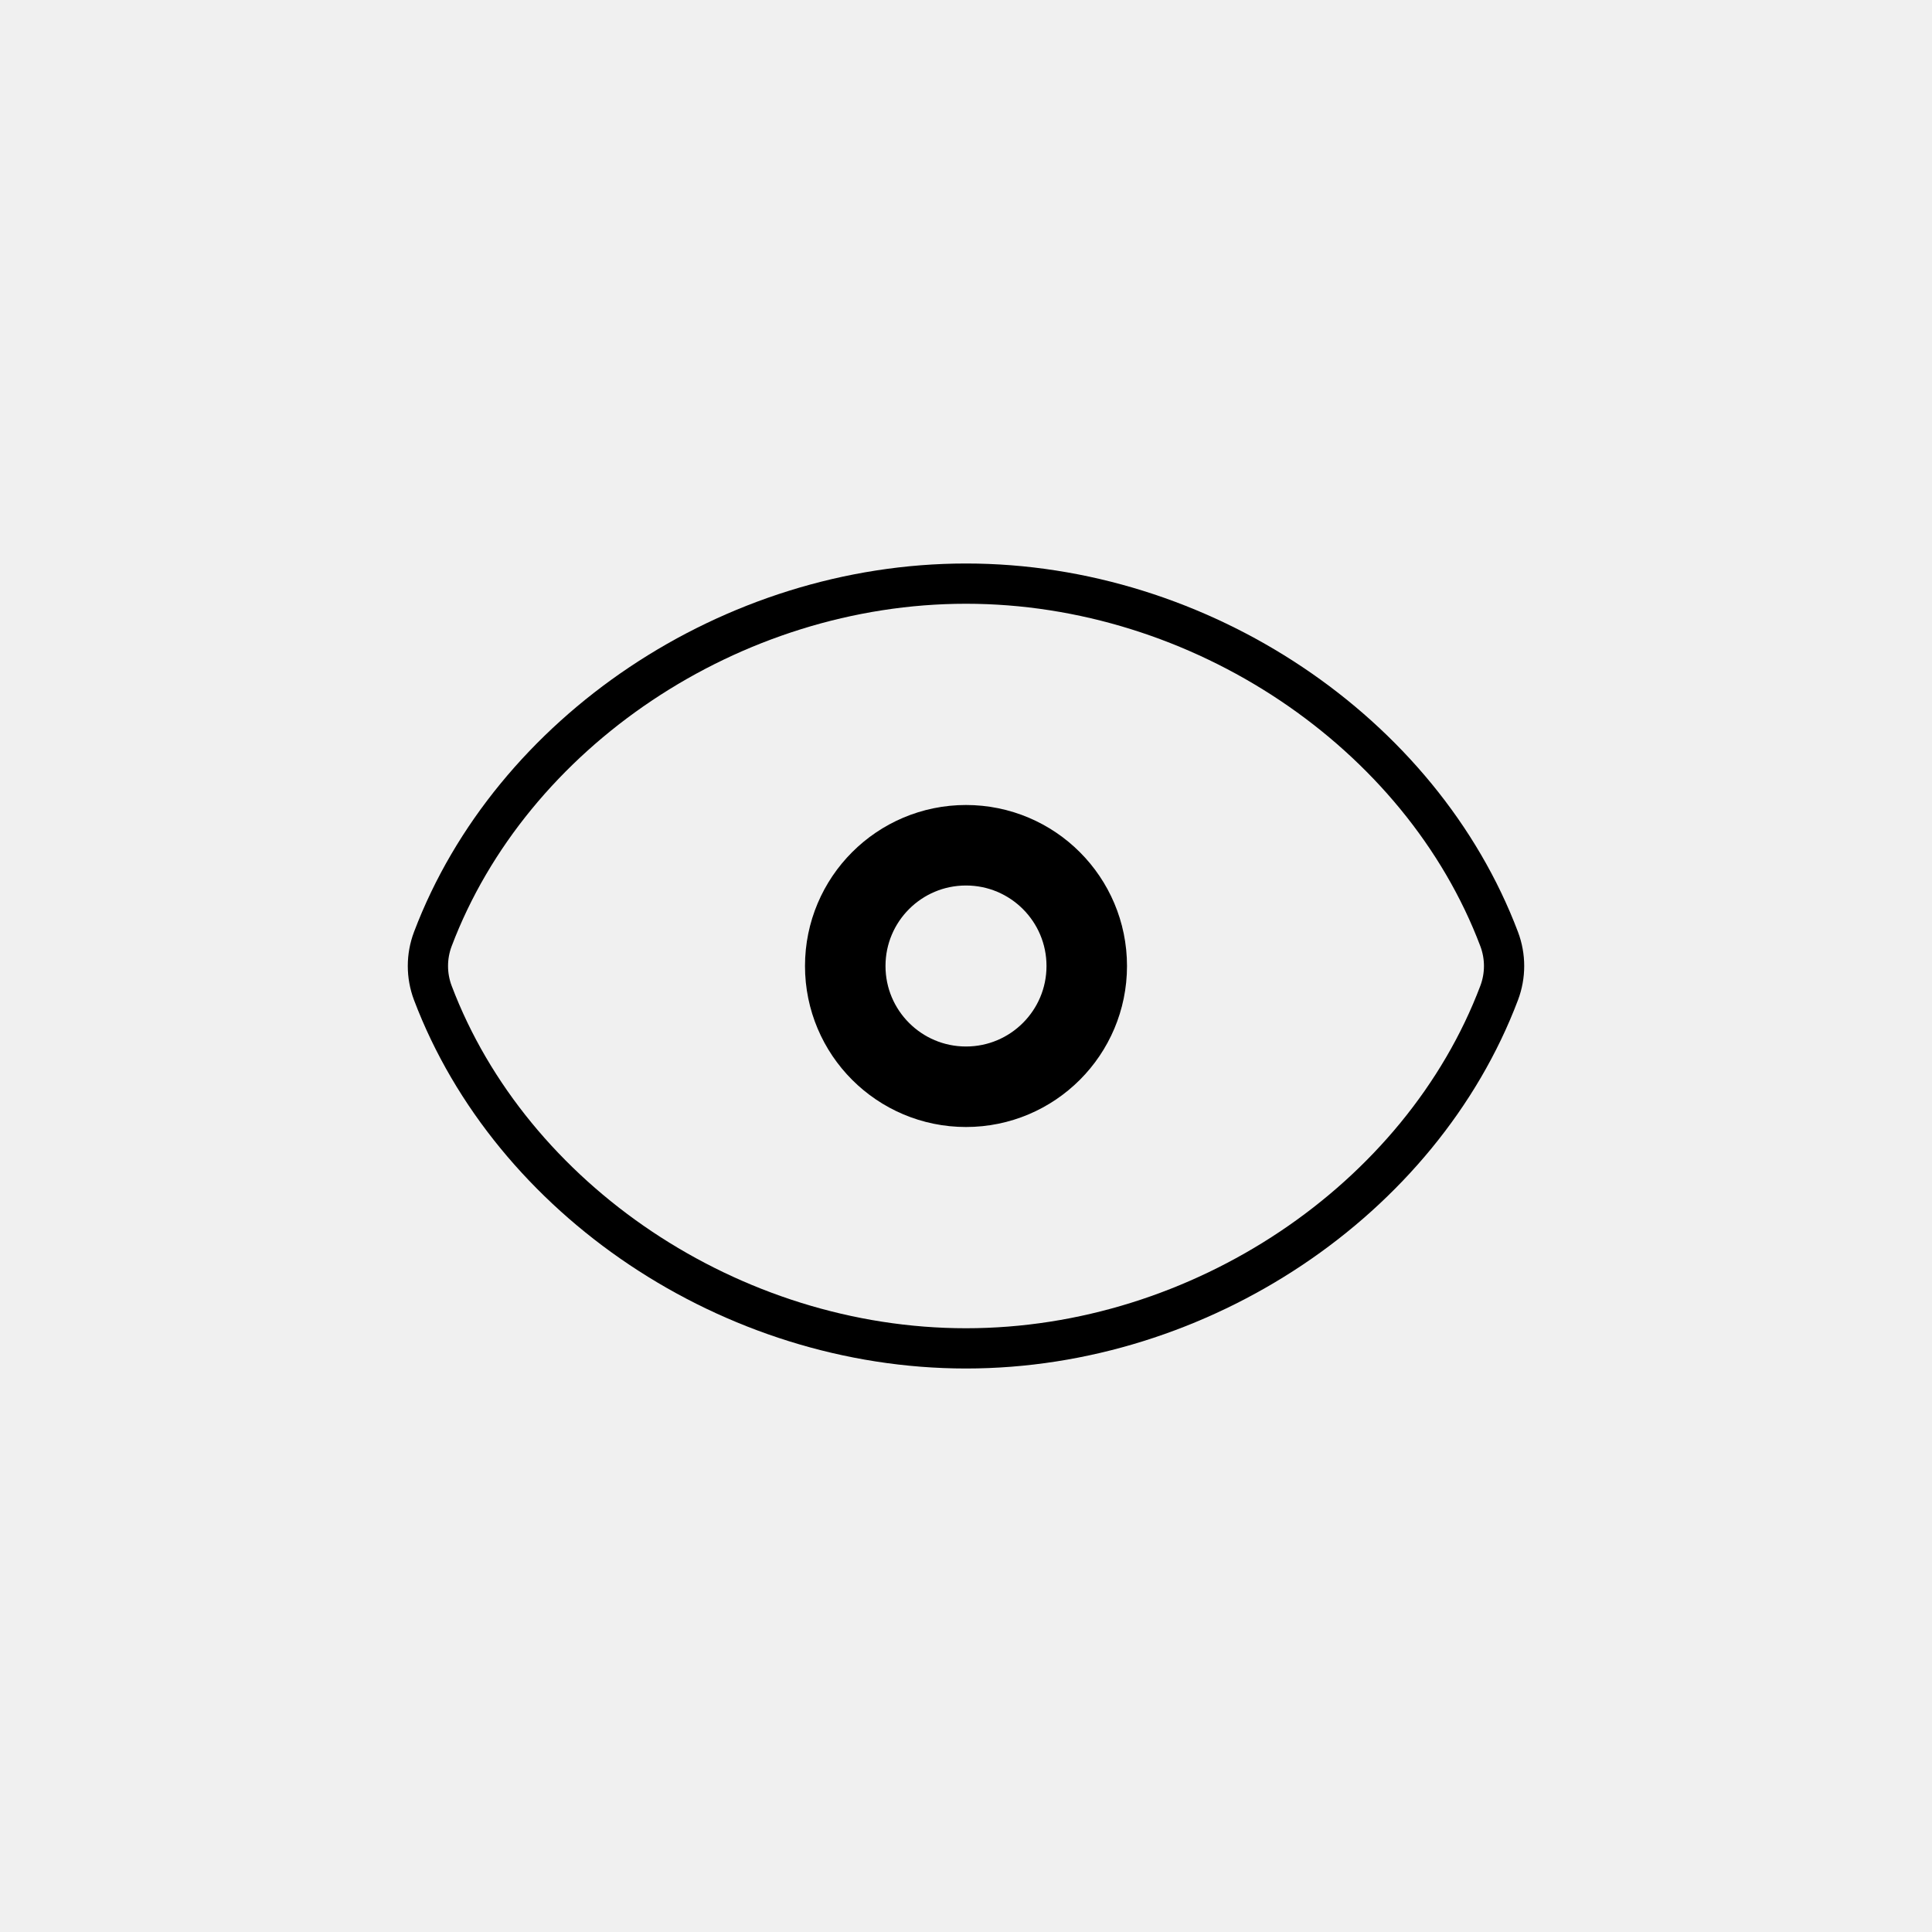
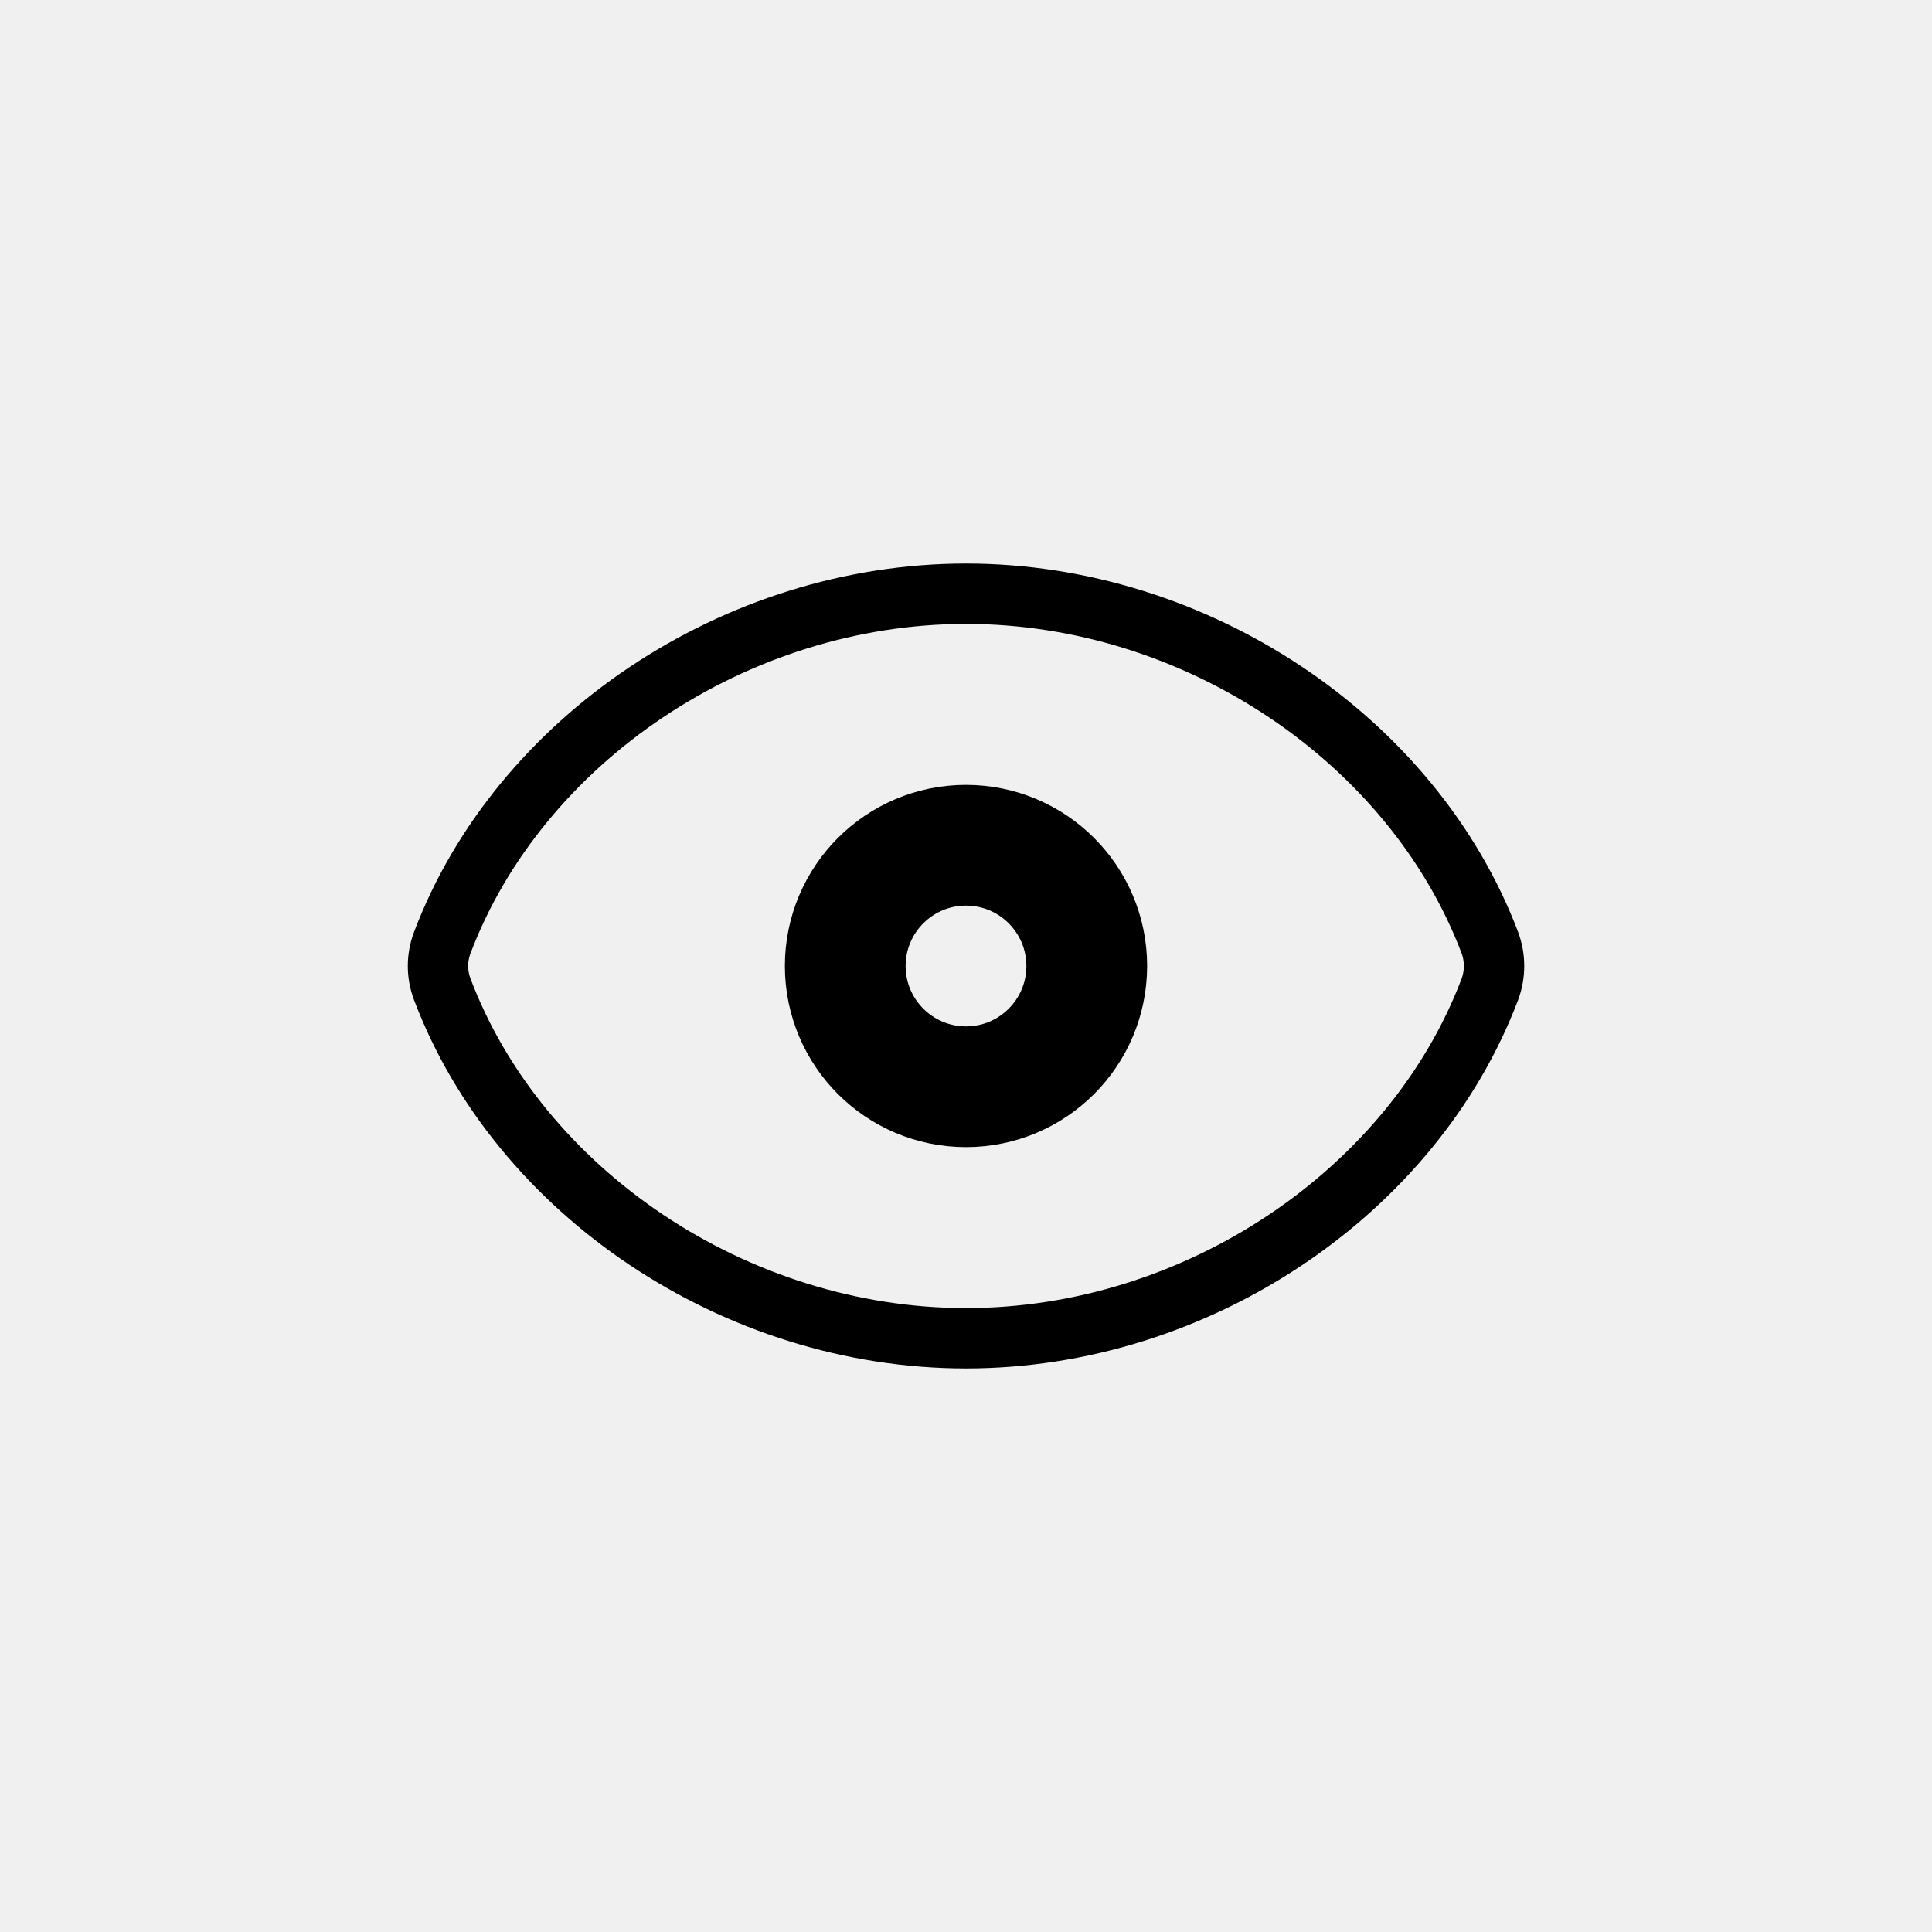
- <svg xmlns="http://www.w3.org/2000/svg" width="24" height="24" viewBox="0 0 24 24" fill="none">
+ <svg xmlns="http://www.w3.org/2000/svg" width="16" height="16" viewBox="0 0 16 16" fill="none">
  <mask id="stroke0_834_413" fill="white">
-     <path d="M12 7C8.986 7 6.155 8.905 5.143 11.577C5.04 11.85 5.04 12.15 5.143 12.423C6.155 15.095 8.986 17 12 17C15.014 17 17.846 15.095 18.857 12.423C18.96 12.15 18.96 11.85 18.857 11.577C17.846 8.905 15.014 7 12 7Z" />
+     <path d="M8 4.667C5.991 4.667 4.103 5.937 3.429 7.718C3.36 7.9 3.36 8.1 3.429 8.282C4.103 10.063 5.991 11.333 8 11.333C10.01 11.333 11.897 10.063 12.572 8.282C12.64 8.1 12.64 7.9 12.572 7.718C11.897 5.937 10.01 4.667 8 4.667Z" />
  </mask>
-   <path d="M5.143 11.577C6.155 8.905 8.986 7 12 7C15.014 7 17.846 8.905 18.857 11.577C18.96 11.85 18.96 12.15 18.857 12.423C17.846 15.095 15.014 17 12 17C8.986 17 6.155 15.095 5.143 12.423C5.04 12.15 5.04 11.85 5.143 11.577Z" stroke-width="1" stroke="black" mask="url(#stroke0_834_413)" />
-   <circle cx="12" cy="12" r="1.5" stroke="black" />
+   <path d="M3.429 7.718C4.103 5.937 5.991 4.667 8 4.667C10.01 4.667 11.897 5.937 12.572 7.718C12.64 7.9 12.64 8.1 12.572 8.282C11.897 10.063 10.01 11.333 8 11.333C5.991 11.333 4.103 10.063 3.429 8.282C3.36 8.1 3.36 7.9 3.429 7.718Z" stroke-width="1" stroke="black" mask="url(#stroke0_834_413)" />
+   <circle cx="8" cy="8" r="1" stroke="black" />
</svg>
